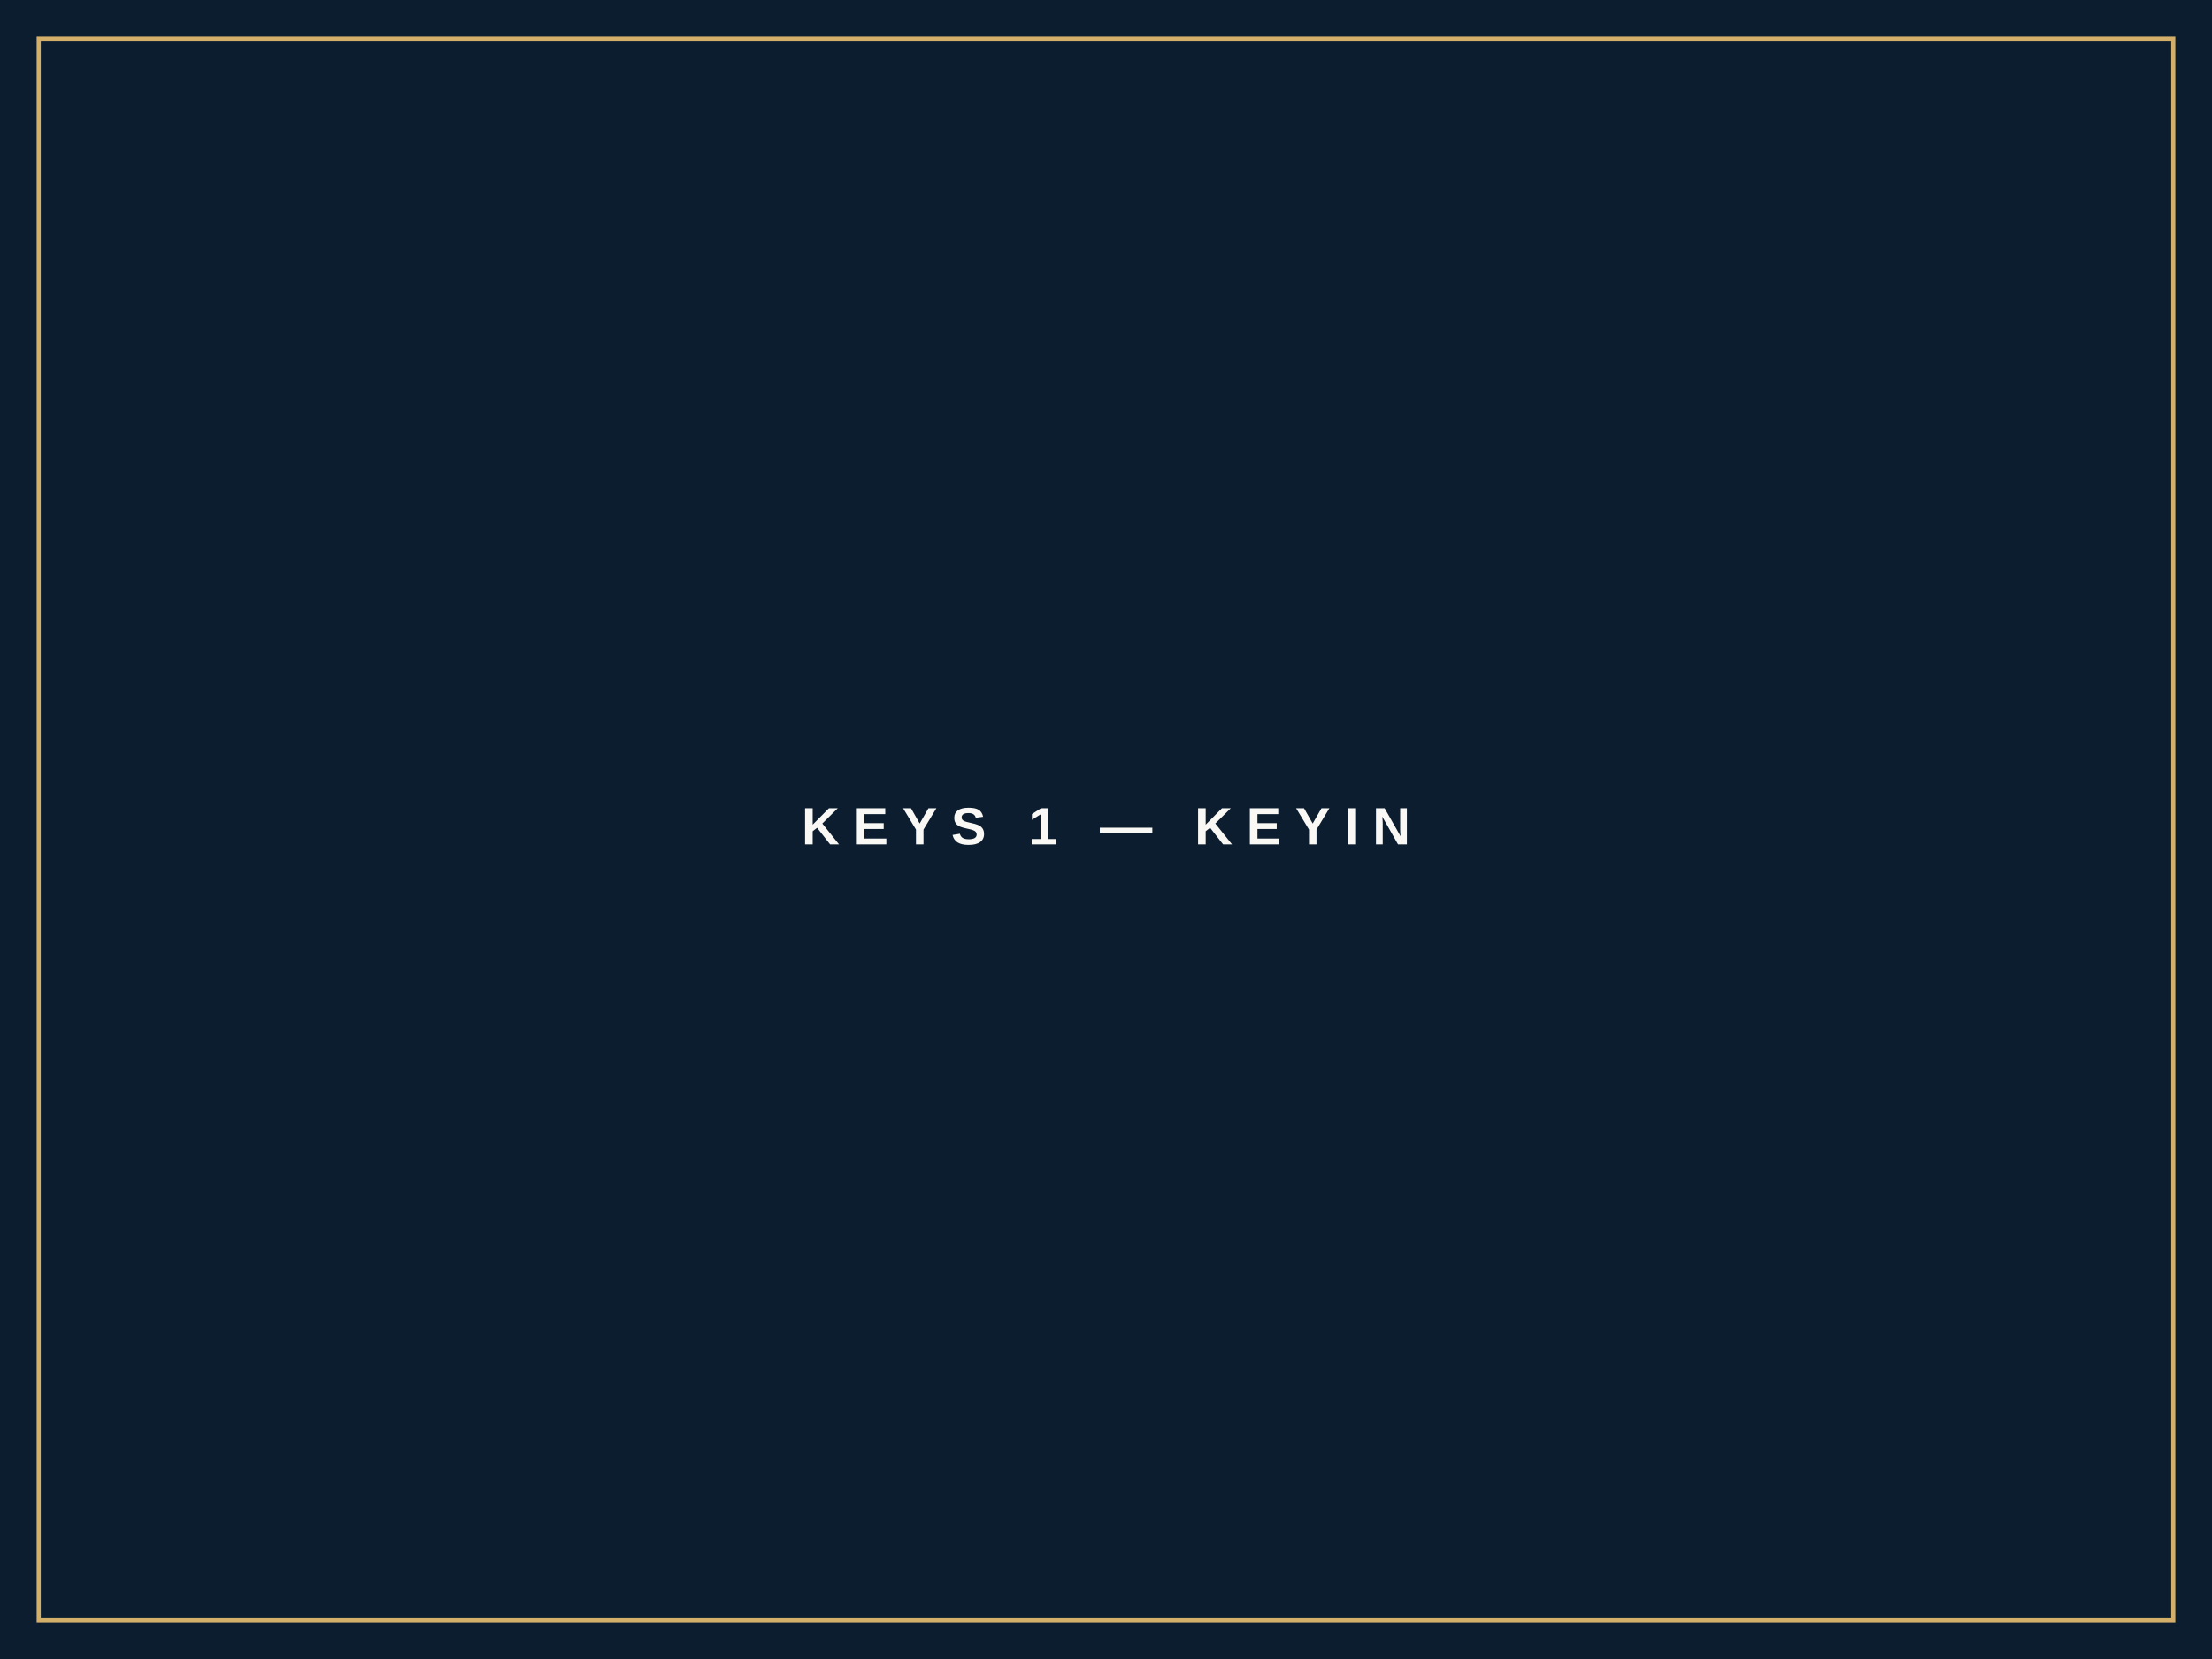
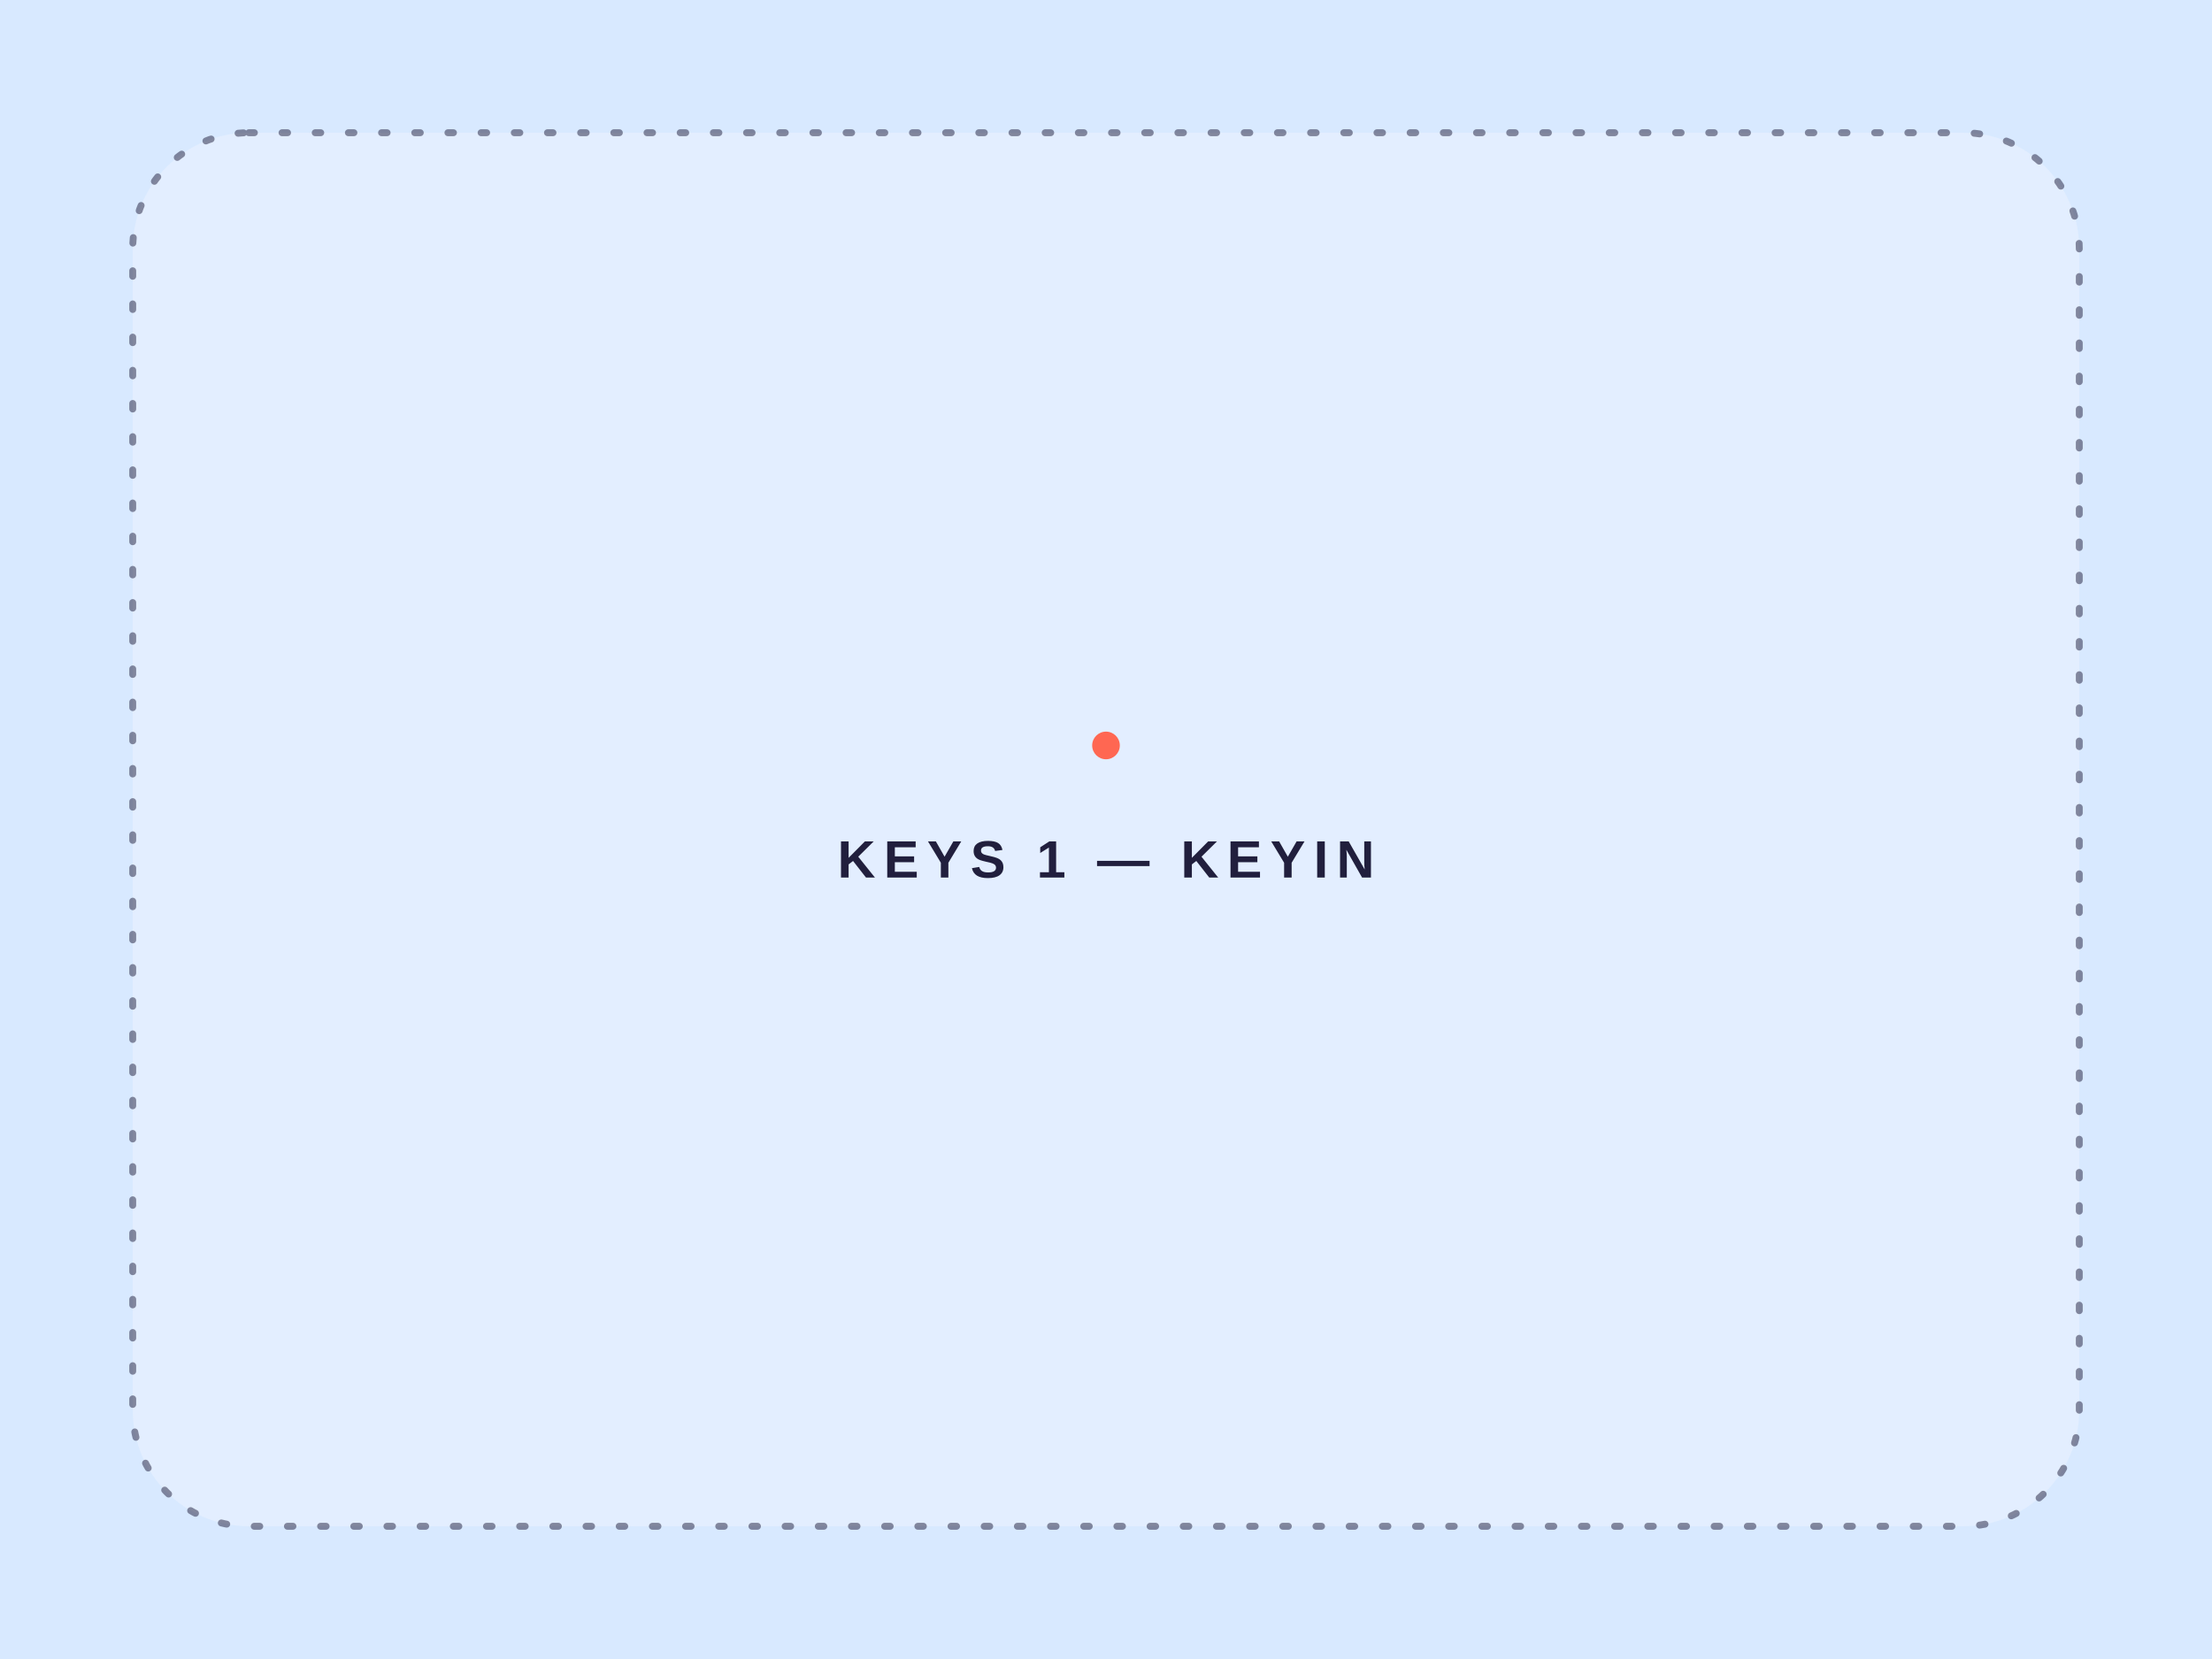
<svg xmlns="http://www.w3.org/2000/svg" width="800" height="600" viewBox="0 0 800 600">
-   <rect width="800" height="600" fill="#0B1D2E" />
-   <rect x="14" y="14" width="772" height="572" fill="none" stroke="#D4AF6A" stroke-width="1.5" />
-   <text x="50%" y="50%" text-anchor="middle" dominant-baseline="middle" fill="#FAF8F4" font-family="Arial, Helvetica, sans-serif" font-size="19" font-weight="700" letter-spacing="5">KEYS 1 — KEYIN</text>
+   <rect width="800" height="600" fill="#D8E9FF" />
+   <rect x="48" y="48" width="704" height="504" rx="42" fill="#F6F7FE" opacity="0.35" />
+   <rect x="48" y="48" width="704" height="504" rx="42" fill="none" stroke="#211F3D" stroke-opacity="0.5" stroke-width="2.5" stroke-dasharray="2 10" stroke-linecap="round" />
+   <circle cx="400" cy="269.6" r="5" fill="#FF6752" />
+   <text x="50%" y="52%" text-anchor="middle" dominant-baseline="middle" fill="#211F3D" font-family="Arial, Helvetica, sans-serif" font-size="19" font-weight="700" letter-spacing="3">KEYS 1 — KEYIN</text>
</svg>
